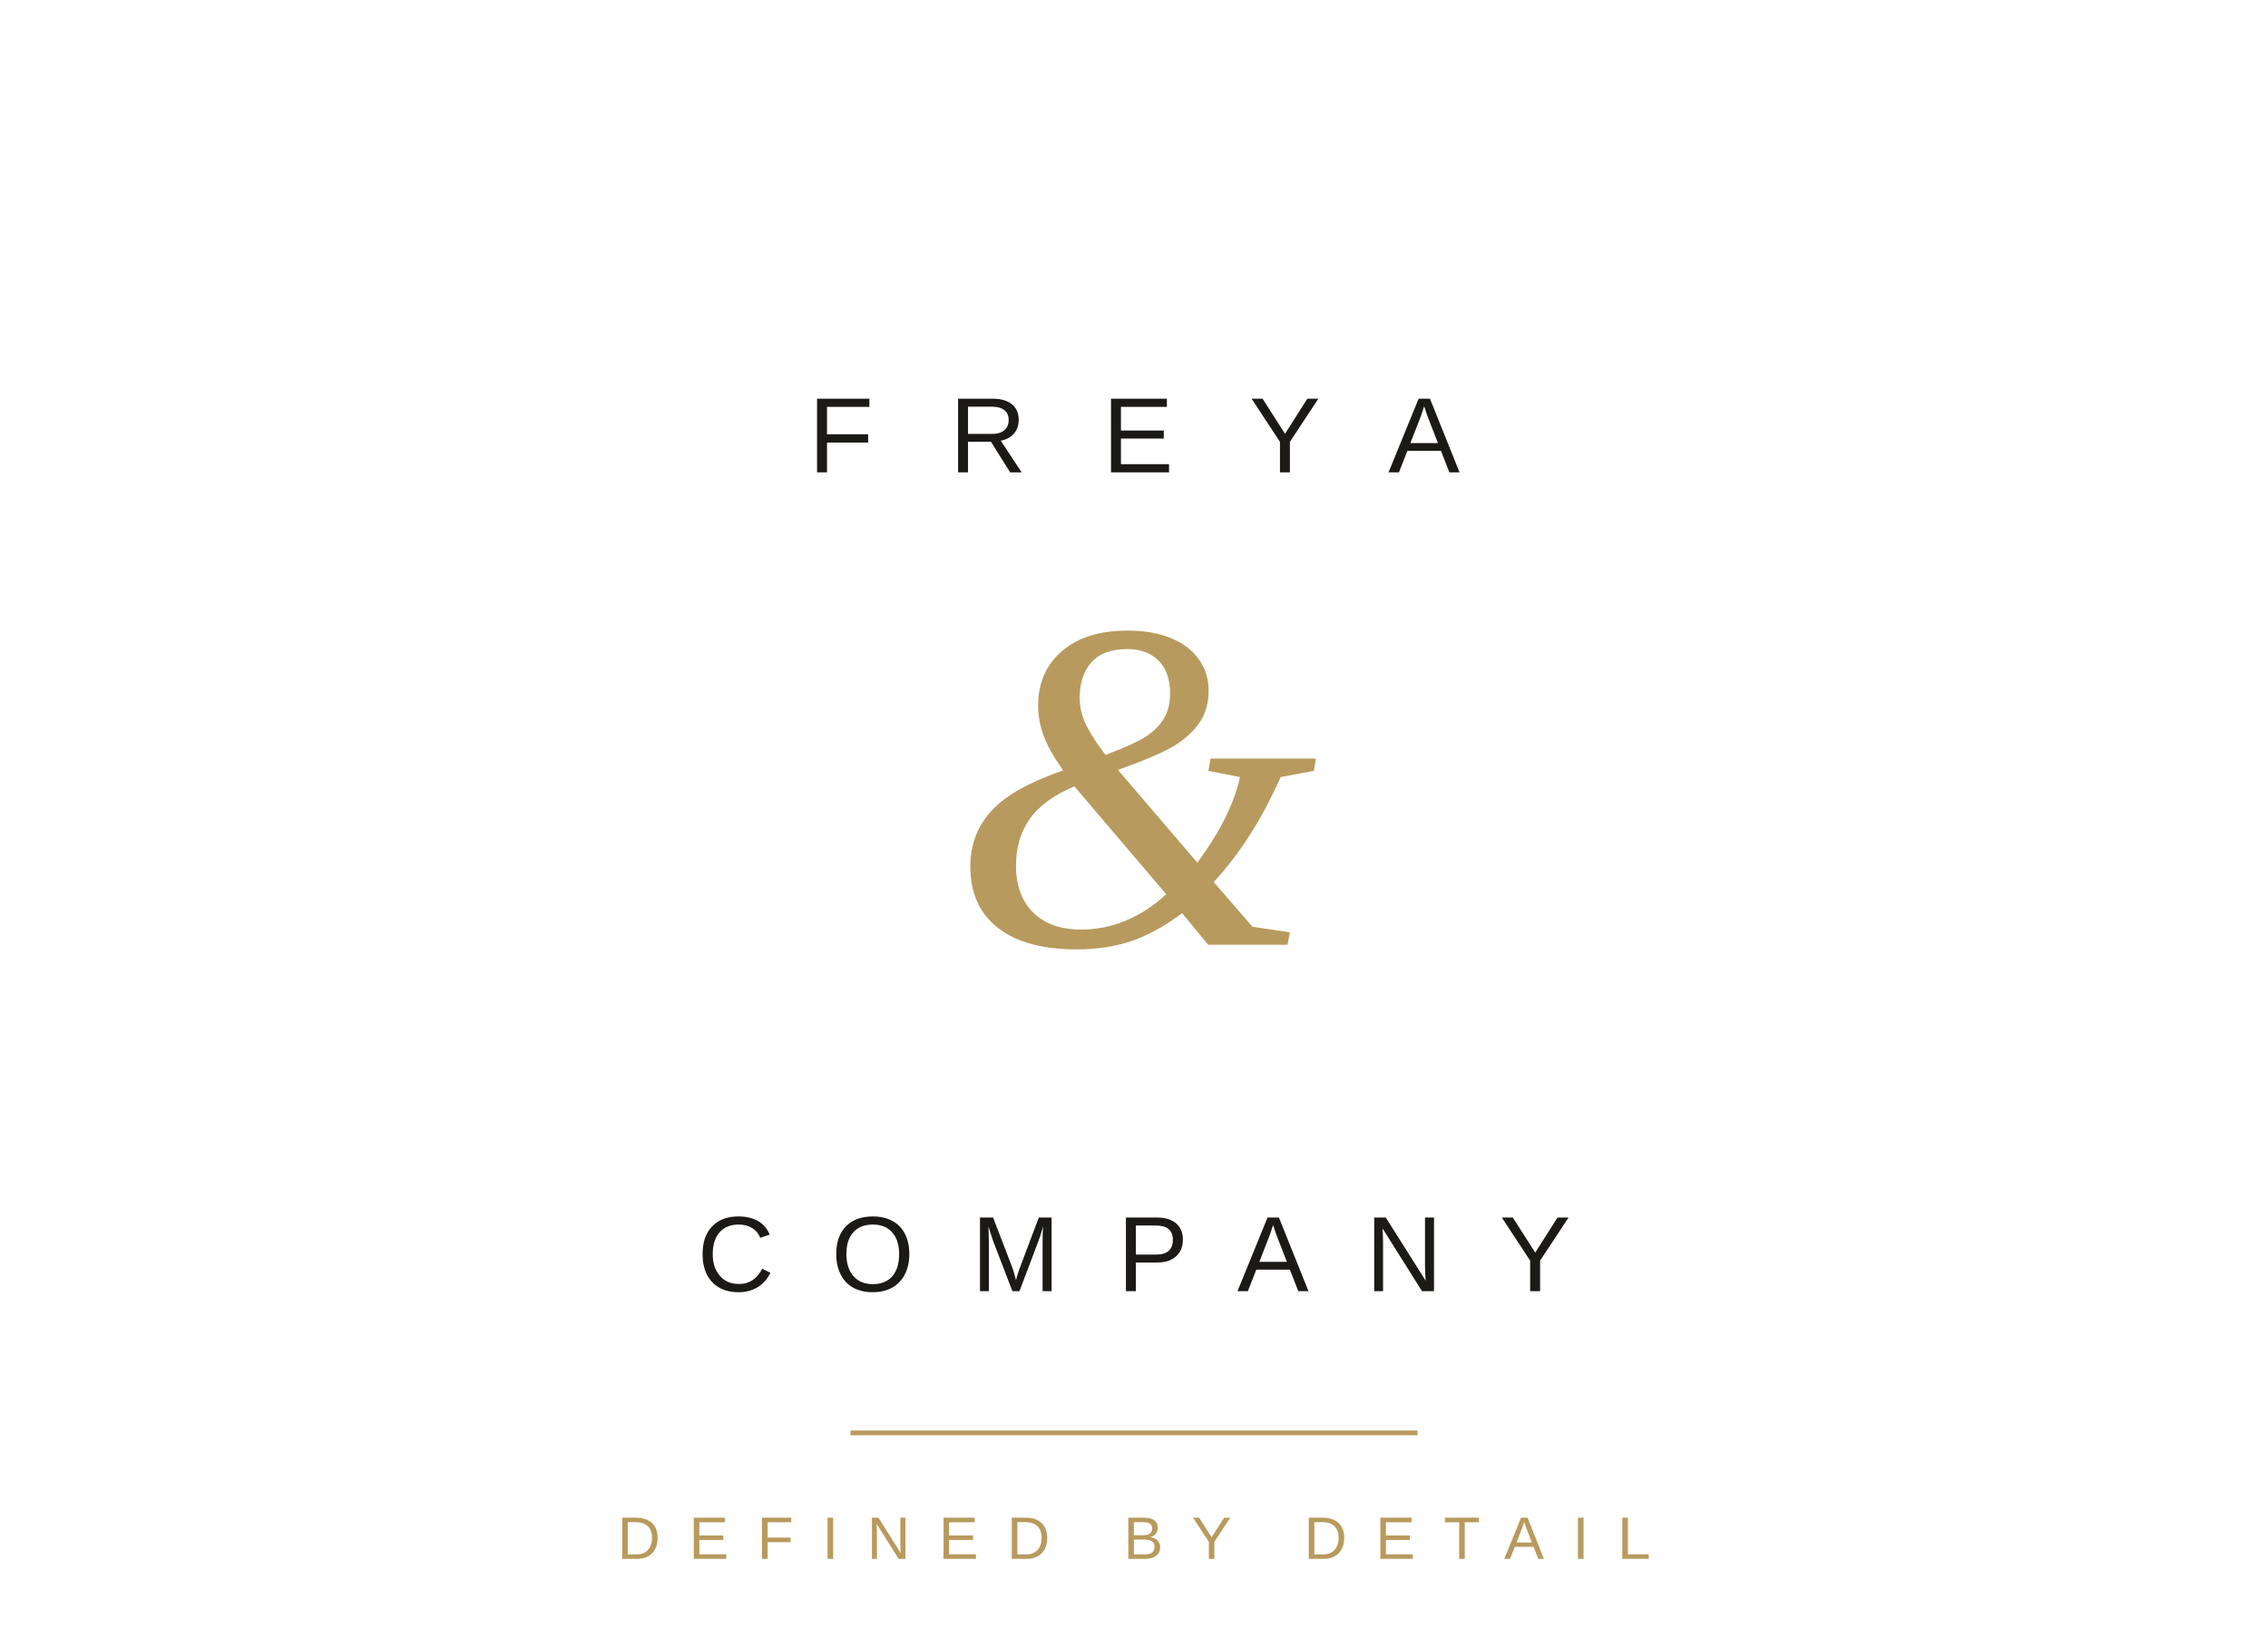
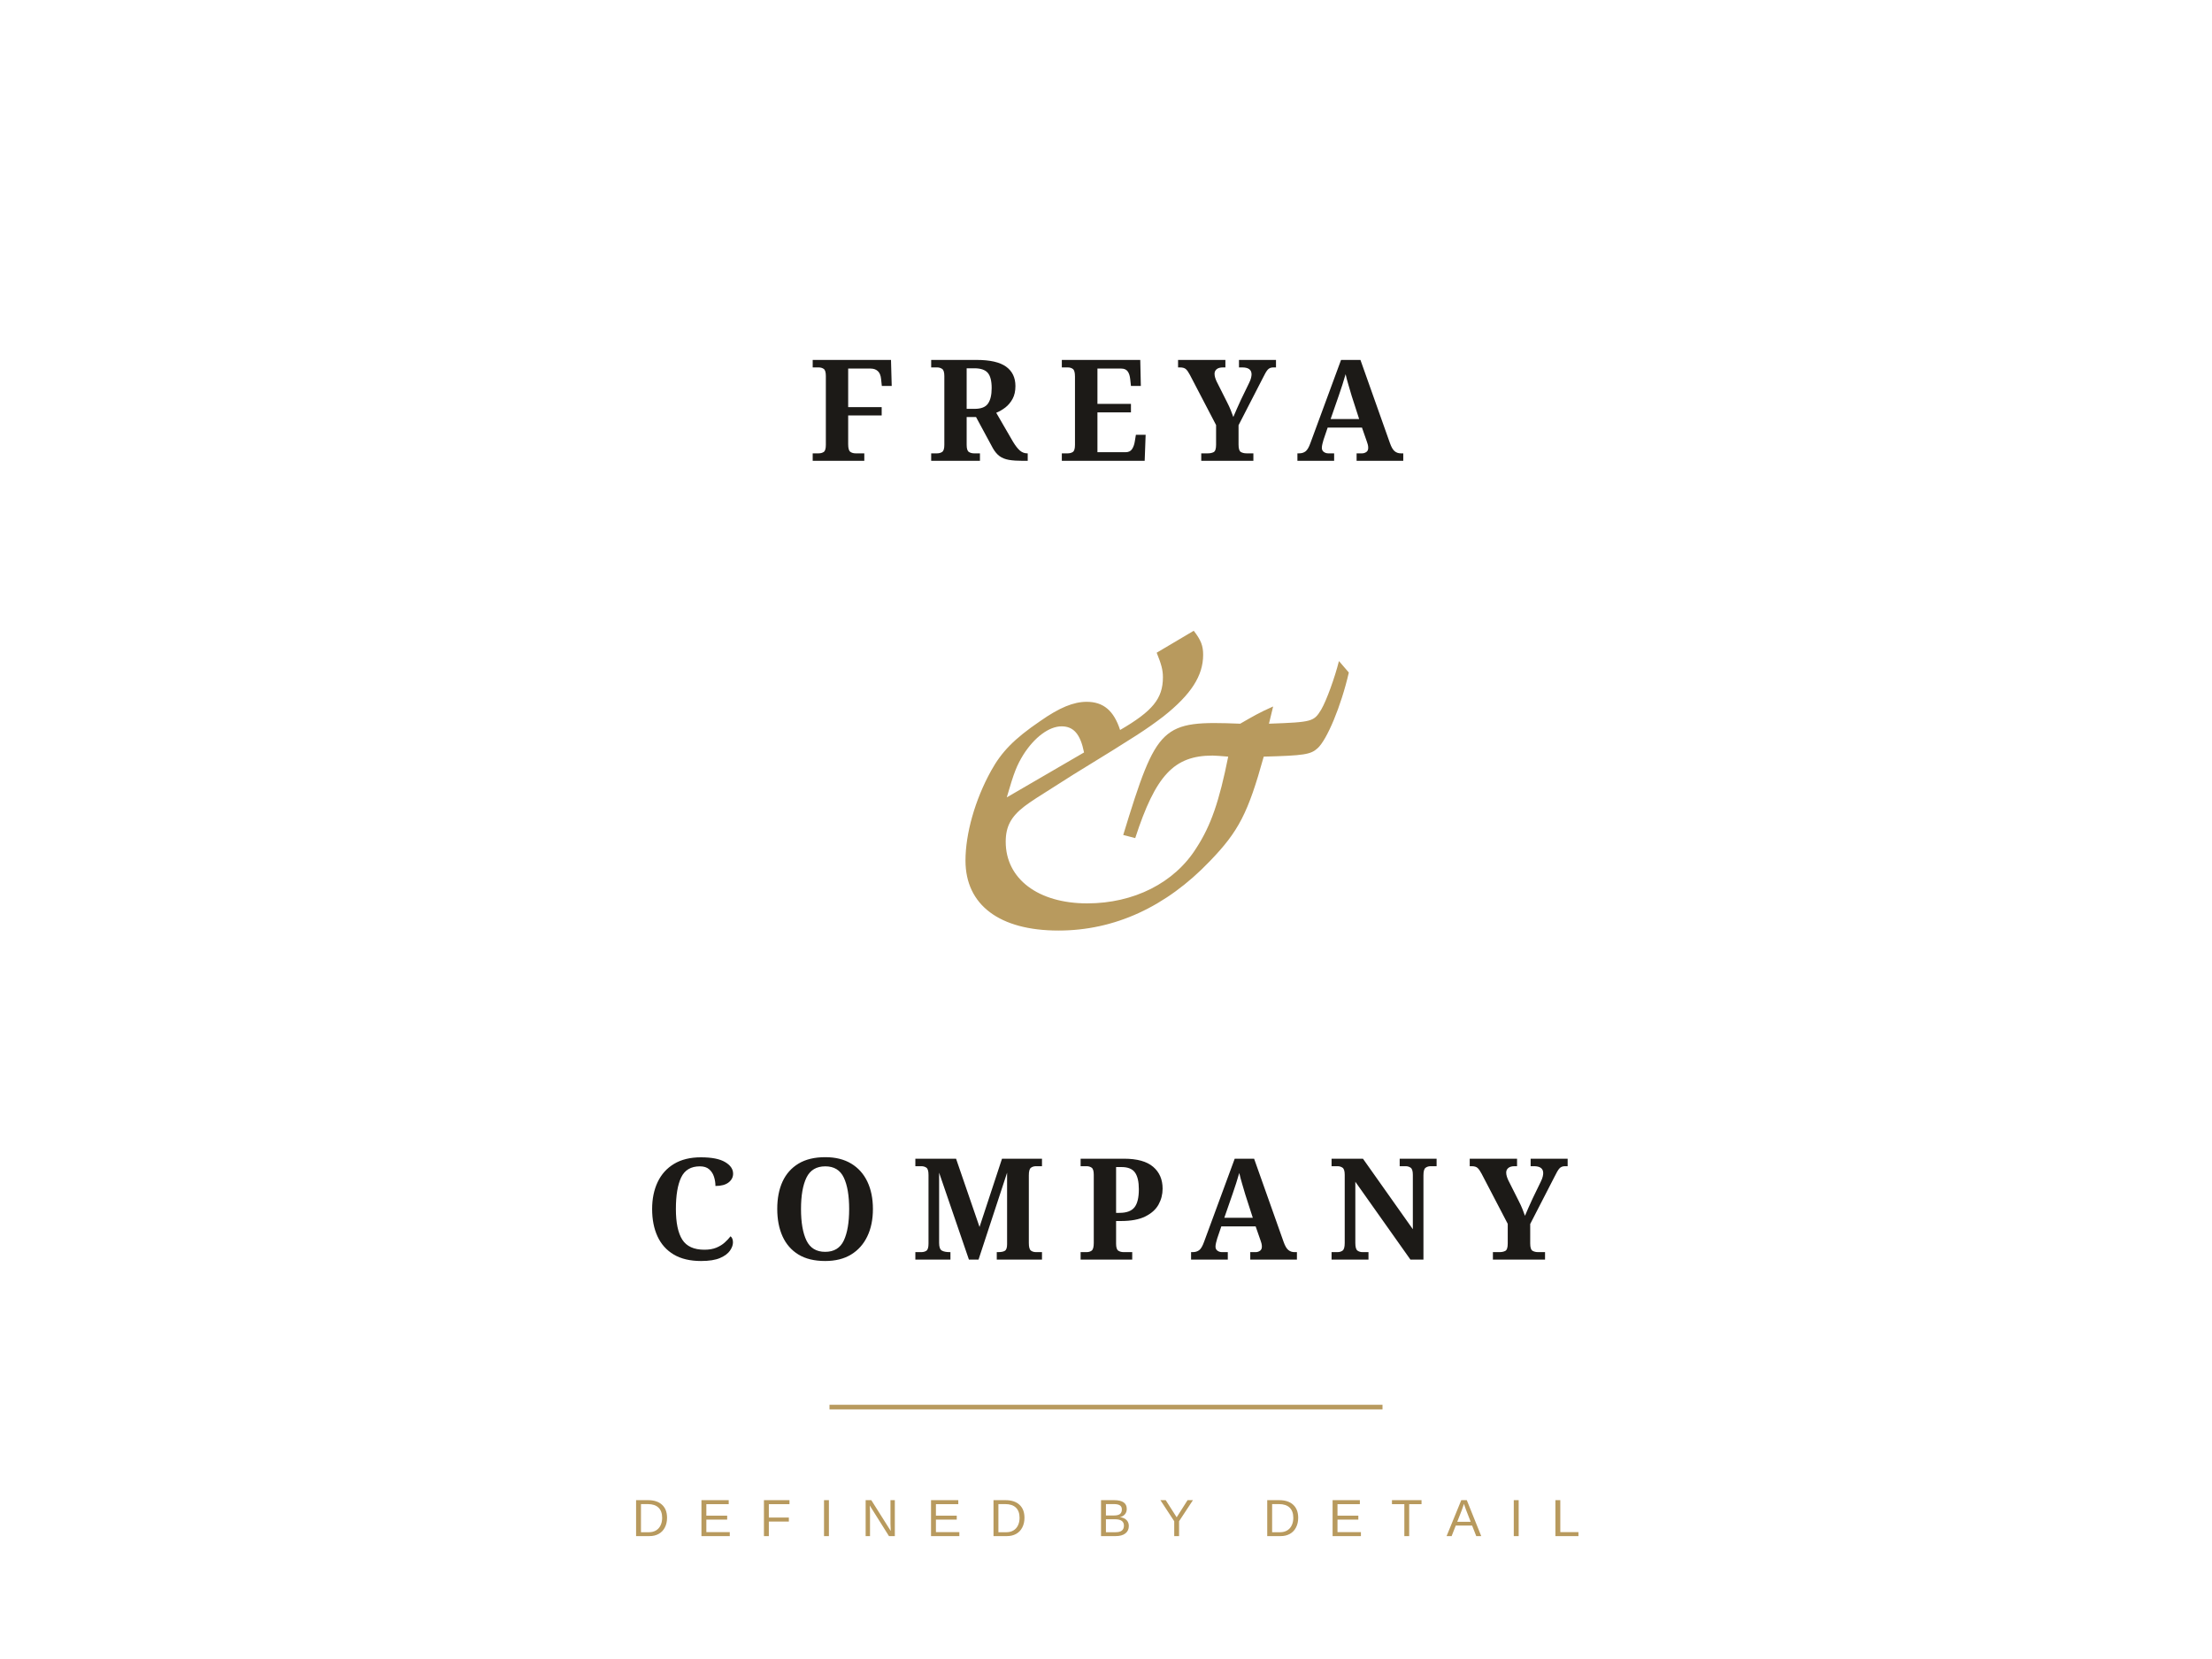
- <svg xmlns="http://www.w3.org/2000/svg" viewBox="0 0 720 520" role="img" aria-label="Freya &amp; Company">
-   <text x="360" y="150" text-anchor="middle" font-family="Montserrat, Arial, Helvetica, sans-serif" font-size="34" letter-spacing="24" fill="#1C1A17">FREYA</text>
-   <text x="360" y="300" text-anchor="middle" font-family="Playfair Display, Georgia, 'Times New Roman', serif" font-style="italic" font-size="150" fill="#B89A5E">&amp;</text>
-   <text x="360" y="410" text-anchor="middle" font-family="Montserrat, Arial, Helvetica, sans-serif" font-size="34" letter-spacing="18" fill="#1C1A17">COMPANY</text>
-   <line x1="270" y1="455" x2="450" y2="455" stroke="#B89A5E" stroke-width="1.5" />
-   <text x="360" y="495" text-anchor="middle" font-family="Montserrat, Arial, Helvetica, sans-serif" font-size="19" letter-spacing="9" fill="#B89A5E">DEFINED BY DETAIL</text>
+ <svg xmlns="http://www.w3.org/2000/svg" viewBox="0 0 720 540" role="img" aria-label="Freya &amp; Company">
+   <text x="360" y="150" text-anchor="middle" font-family="Cinzel Decorative, 'Cormorant Garamond', serif" font-weight="700" font-size="46" letter-spacing="10" fill="#1C1A17">FREYA</text>
+   <text x="360" y="300" text-anchor="middle" font-family="Italianno, 'Snell Roundhand', cursive" font-size="170" fill="#B89A5E">&amp;</text>
+   <text x="360" y="410" text-anchor="middle" font-family="Cinzel Decorative, 'Cormorant Garamond', serif" font-weight="700" font-size="46" letter-spacing="10" fill="#1C1A17">COMPANY</text>
+   <line x1="270" y1="458" x2="450" y2="458" stroke="#B89A5E" stroke-width="1.5" />
+   <text x="360" y="500" text-anchor="middle" font-family="Montserrat, Arial, Helvetica, sans-serif" font-size="17" letter-spacing="9" fill="#B89A5E">DEFINED BY DETAIL</text>
</svg>
